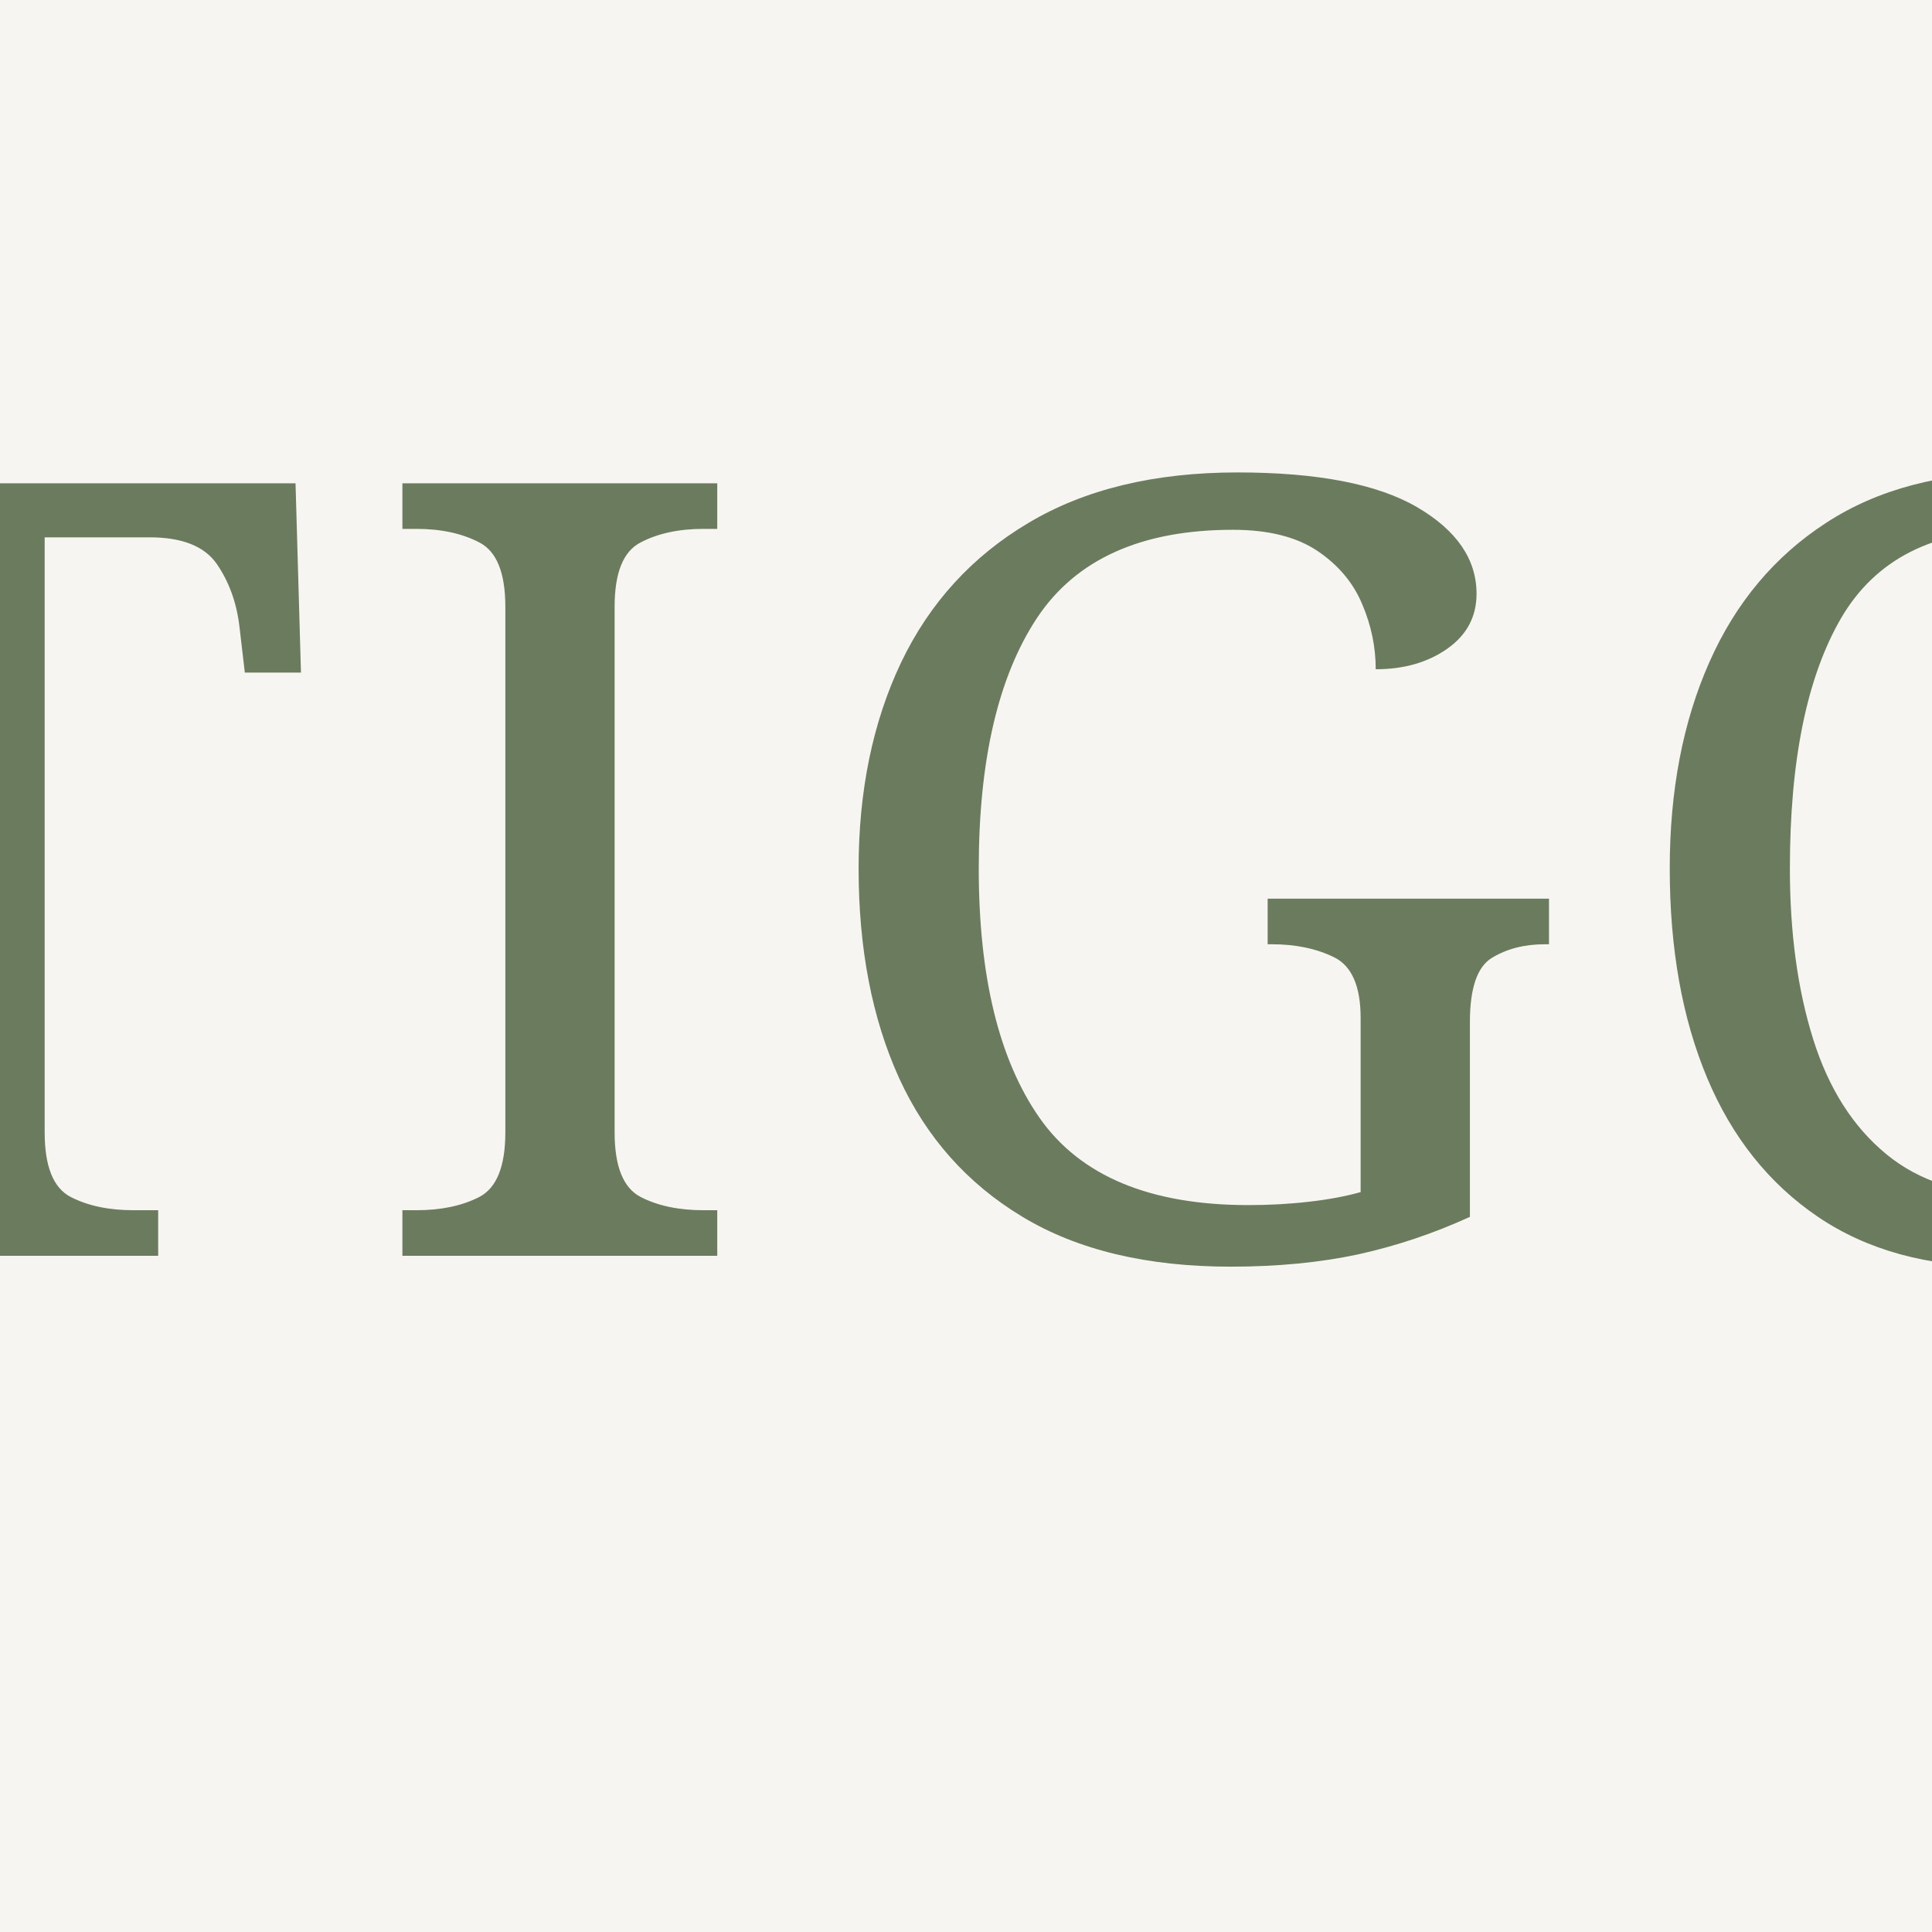
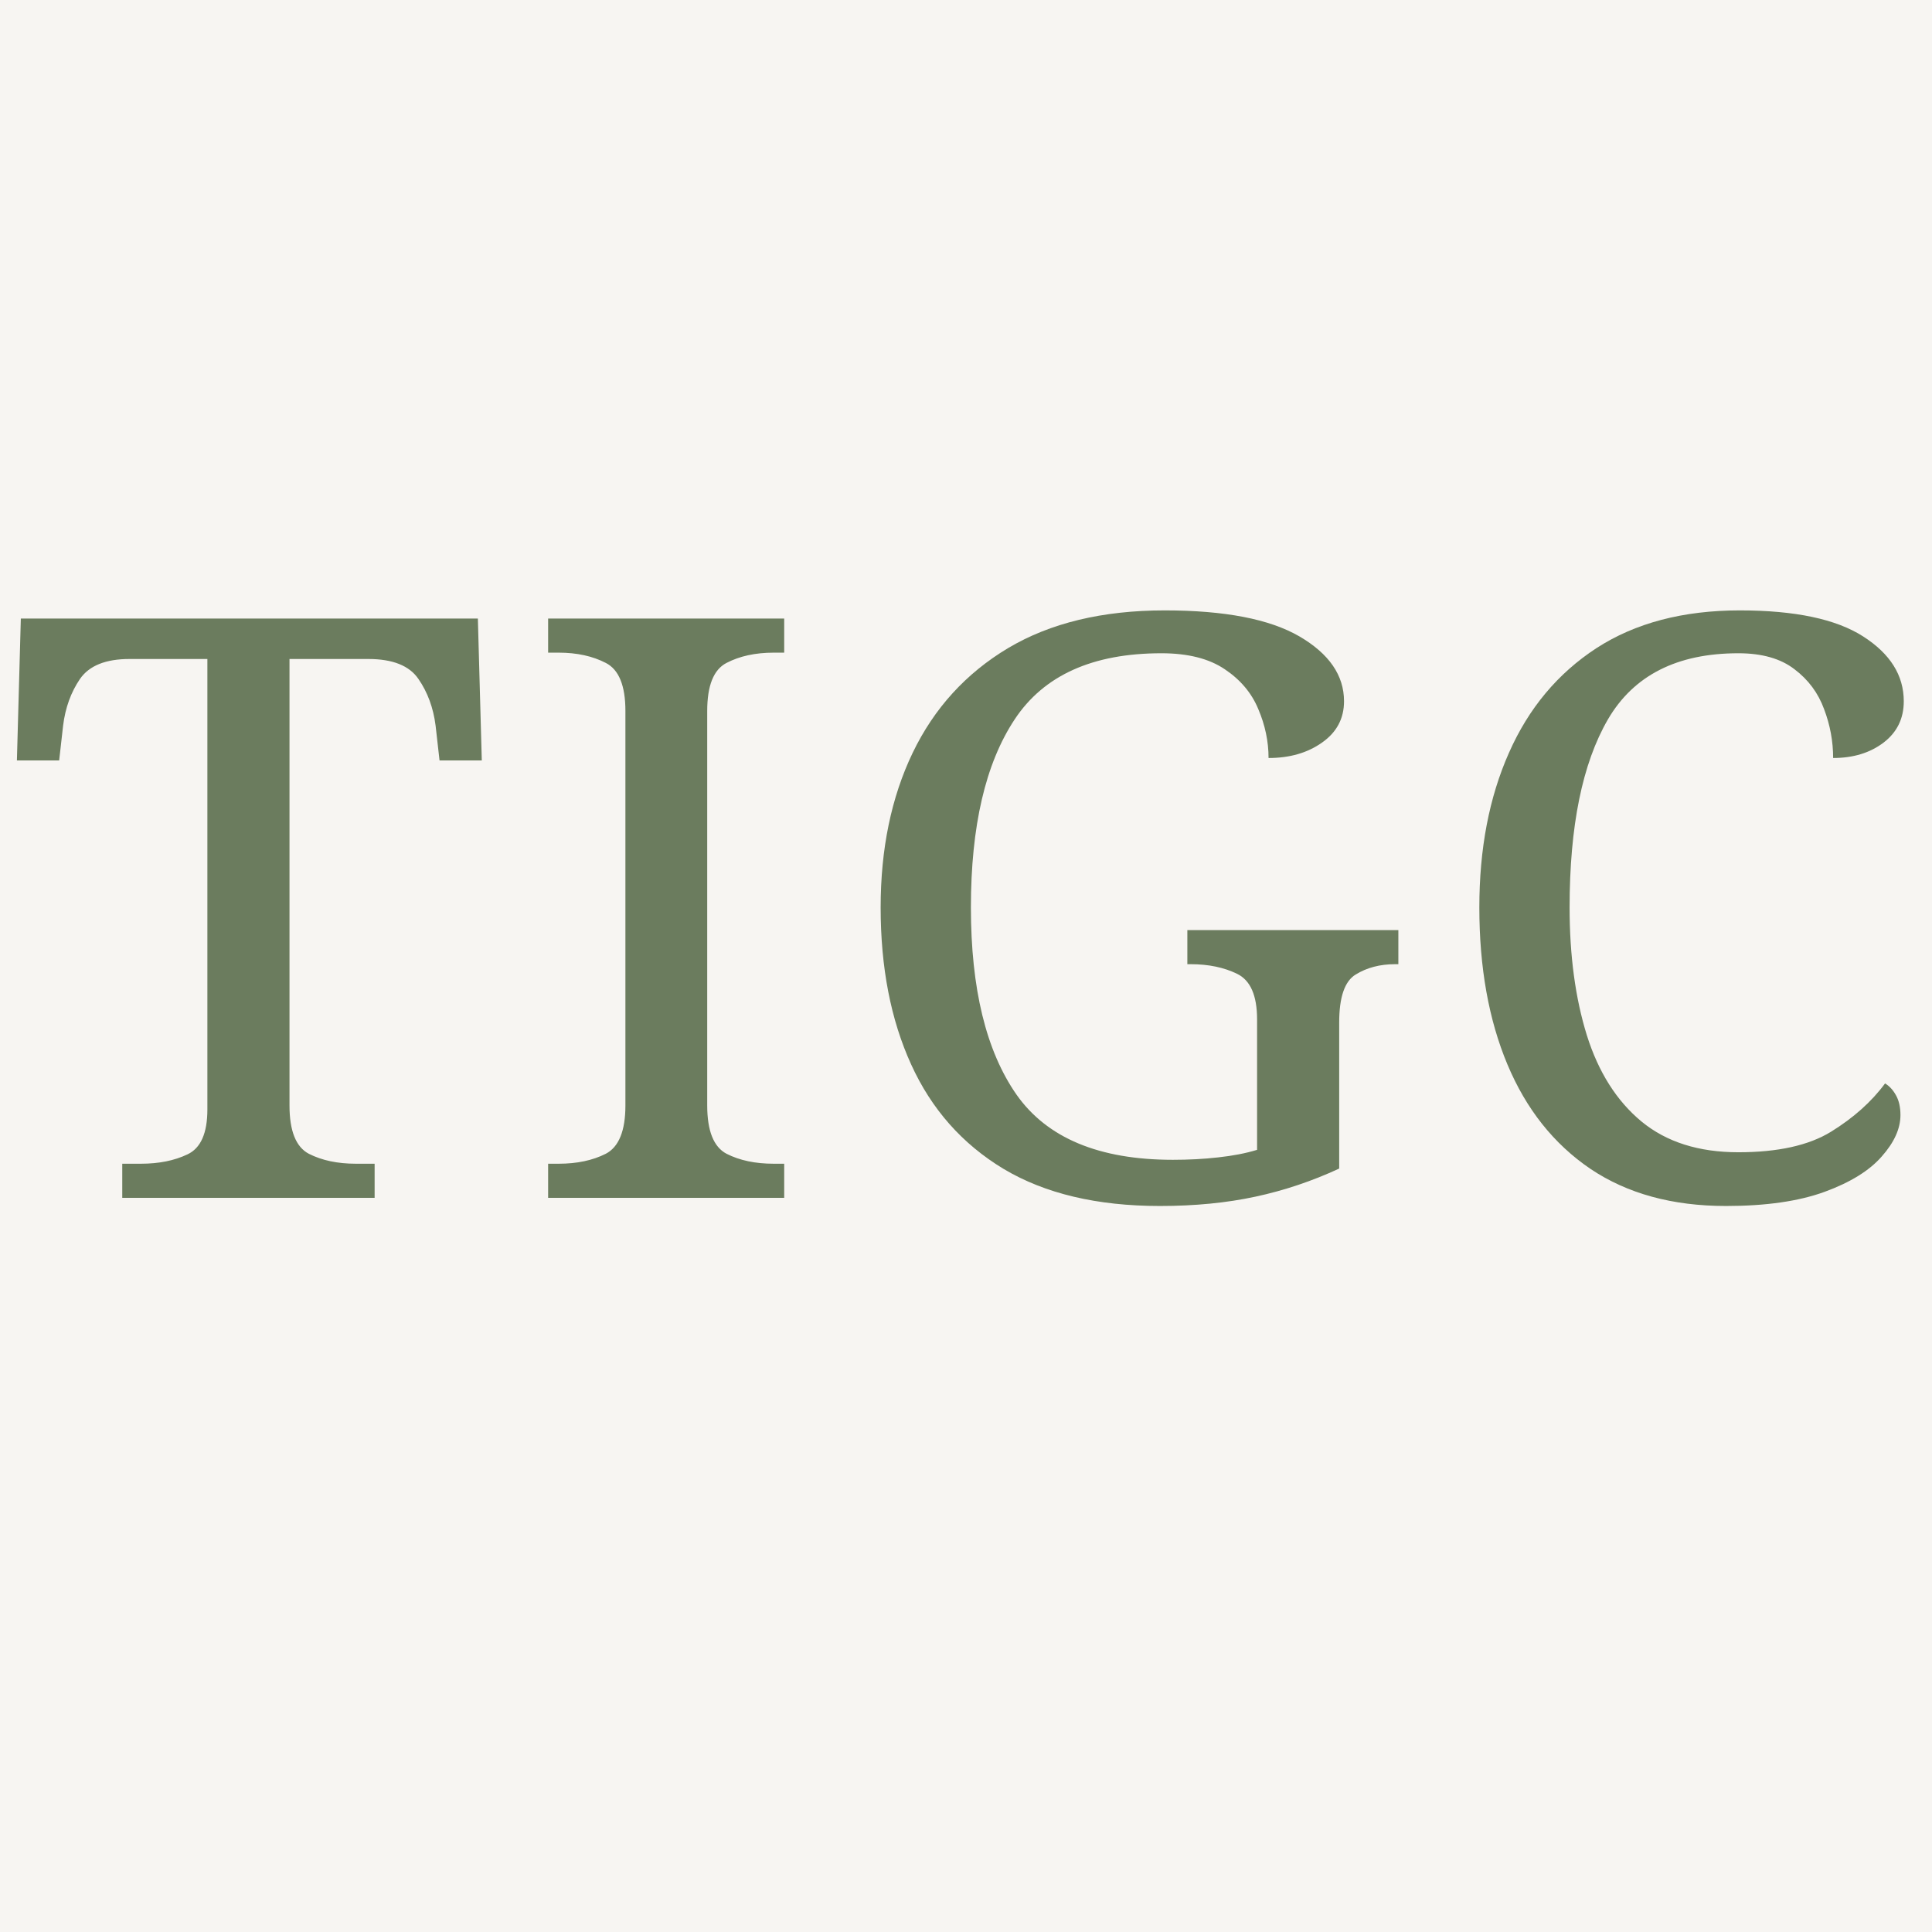
<svg xmlns="http://www.w3.org/2000/svg" viewBox="0 0 100 100">
  <rect width="100" height="100" fill="#F7F5F2" />
-   <text x="50" y="65" font-family="'Cormorant Garamond', Georgia, serif" font-size="56" font-weight="300" text-anchor="middle" fill="#6B7C5E" letter-spacing="2">TIGC</text>
+   <text x="50" y="62" font-family="'Cormorant Garamond', Georgia, serif" font-size="42" font-weight="300" text-anchor="middle" fill="#6B7C5E" letter-spacing="1">TIGC</text>
</svg>
